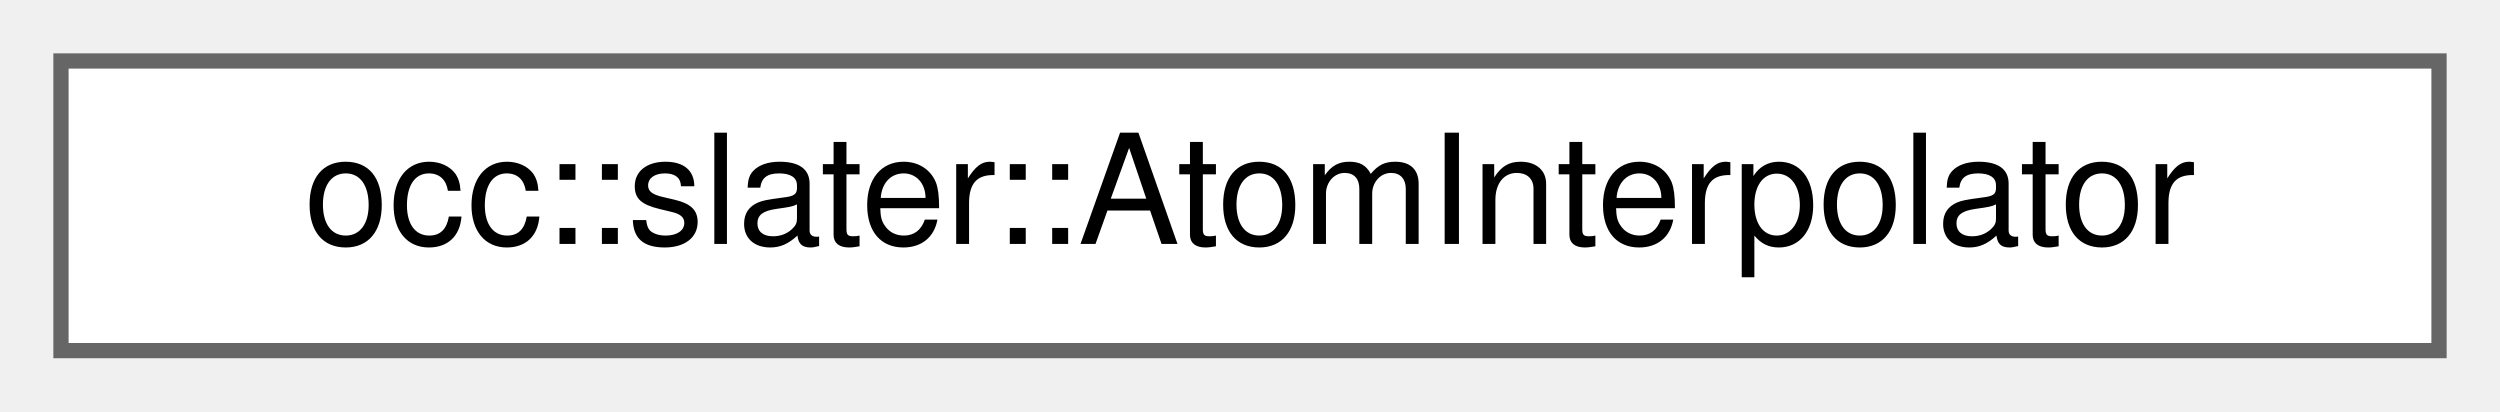
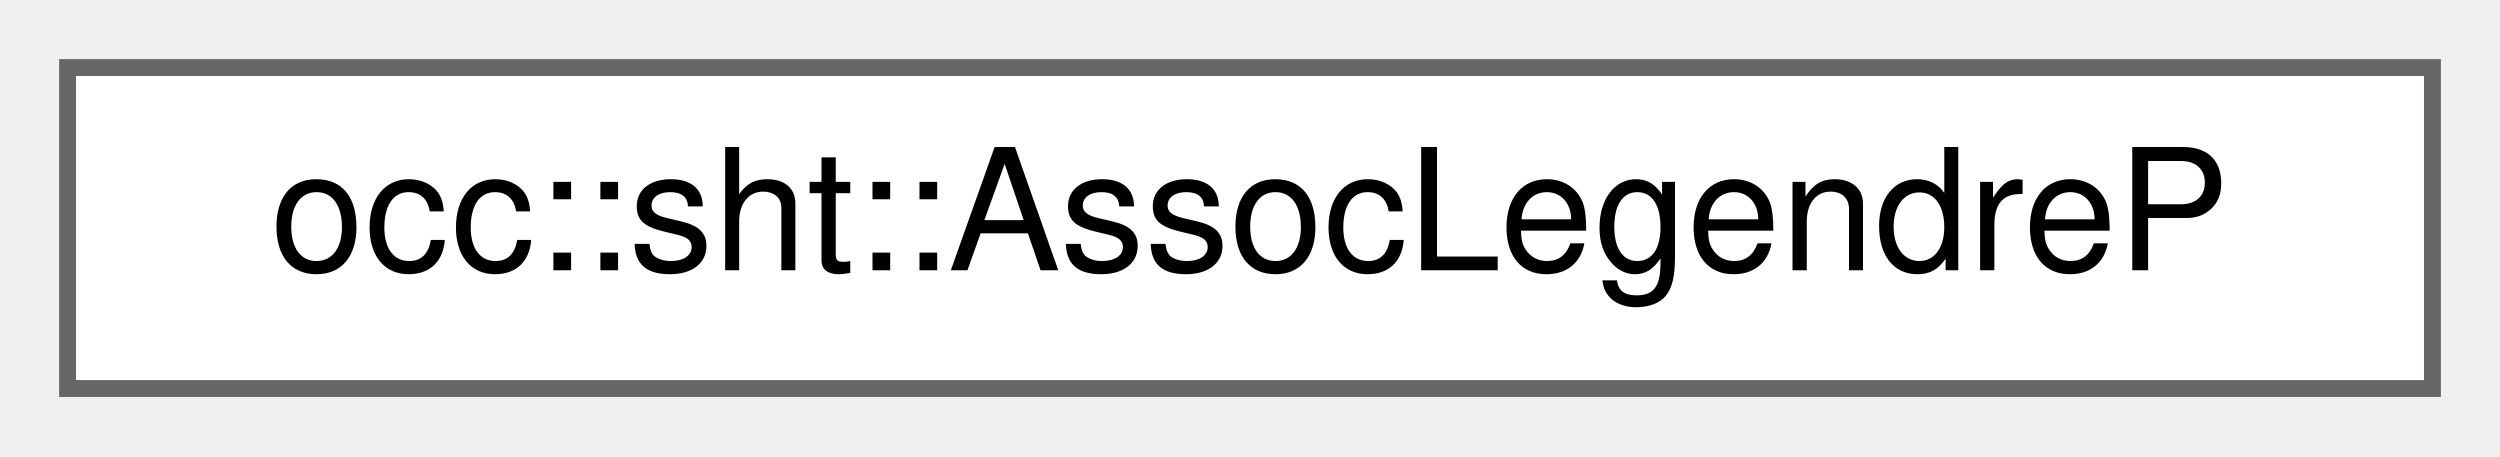
- <svg xmlns="http://www.w3.org/2000/svg" xmlns:xlink="http://www.w3.org/1999/xlink" width="164pt" height="27pt" viewBox="0.00 0.00 164.00 27.00">
+ <svg xmlns="http://www.w3.org/2000/svg" xmlns:xlink="http://www.w3.org/1999/xlink" width="148pt" height="27pt" viewBox="0.00 0.00 148.00 27.00">
  <g id="graph0" class="graph" transform="scale(1 1) rotate(0) translate(4 23)">
    <g id="Node000000" class="node">
      <g id="a_Node000000">
-         <a xlink:href="structocc_1_1slater_1_1AtomInterpolator.html" target="_top" xlink:title=" ">
-           <polygon fill="white" stroke="#666666" points="156,-19 0,-19 0,0 156,0 156,-19" />
-           <text text-anchor="middle" x="78" y="-7" font-family="Helvetica,sans-Serif" font-size="10.00">occ::slater::AtomInterpolator</text>
+         <a xlink:href="classocc_1_1sht_1_1AssocLegendreP.html" target="_top" xlink:title=" ">
+           <polygon fill="white" stroke="#666666" points="140,-19 0,-19 0,0 140,0 140,-19" />
+           <text text-anchor="middle" x="70" y="-7" font-family="Helvetica,sans-Serif" font-size="10.00">occ::sht::AssocLegendreP</text>
        </a>
      </g>
    </g>
  </g>
</svg>
